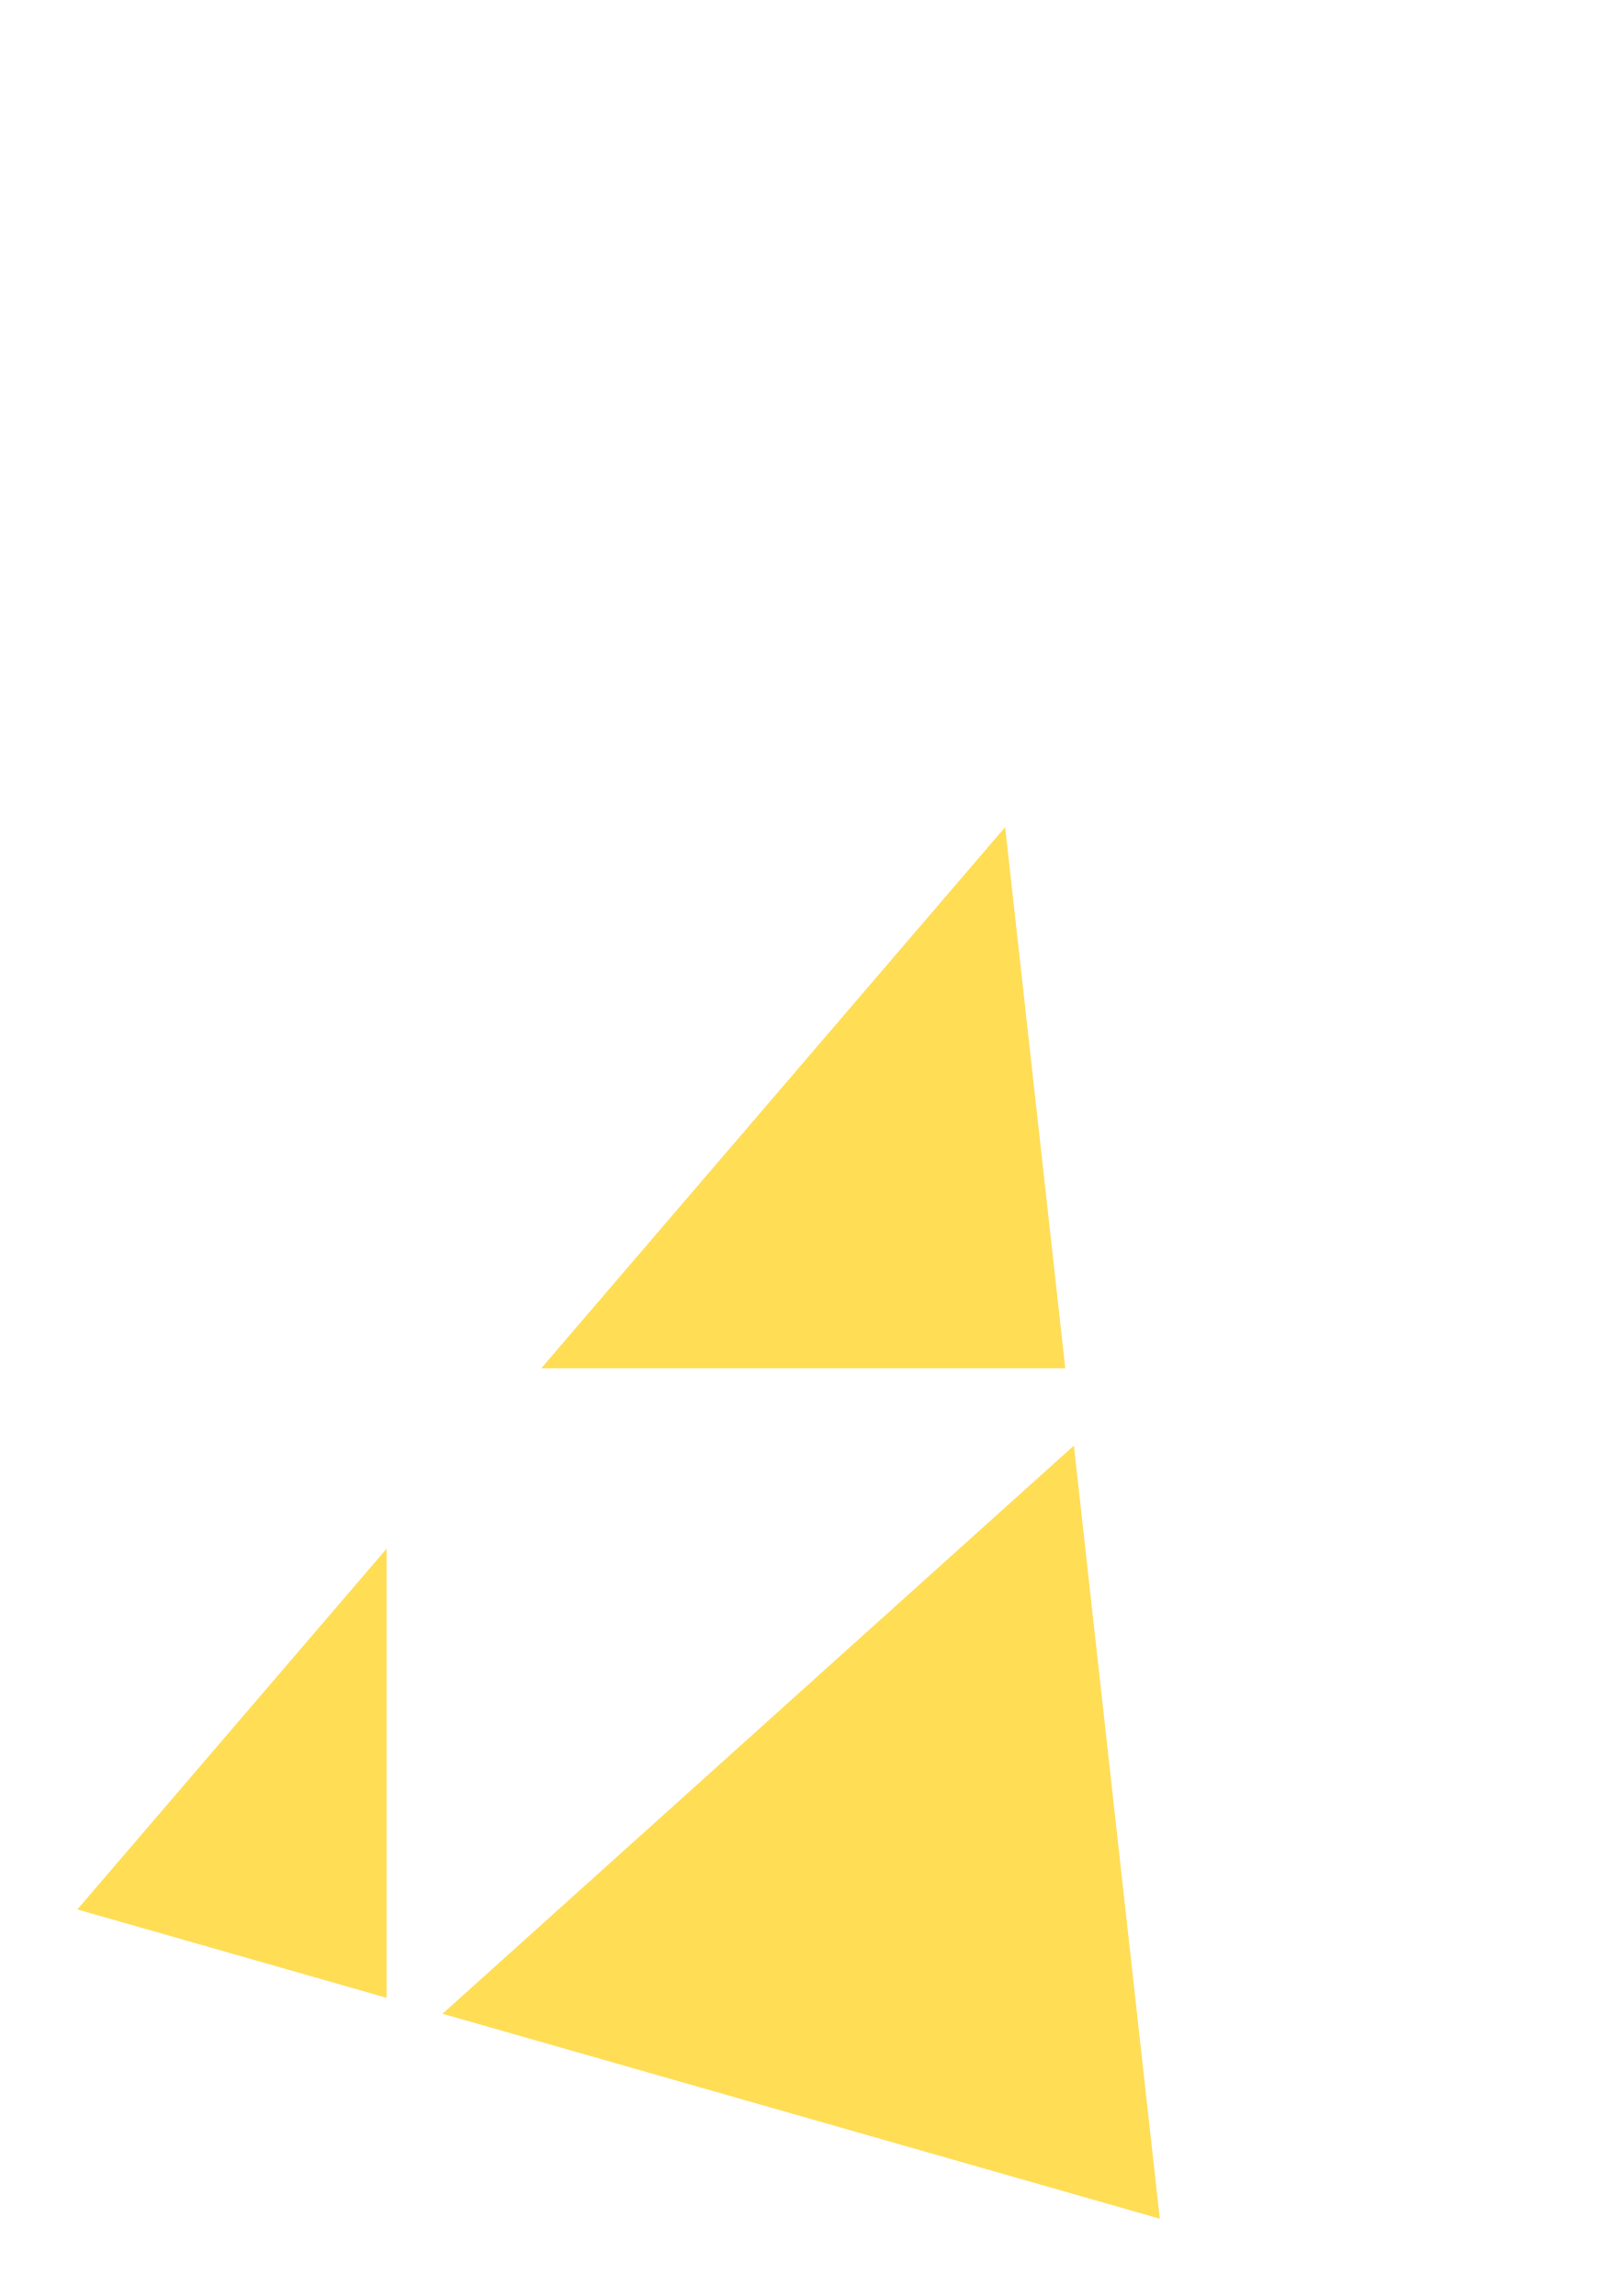
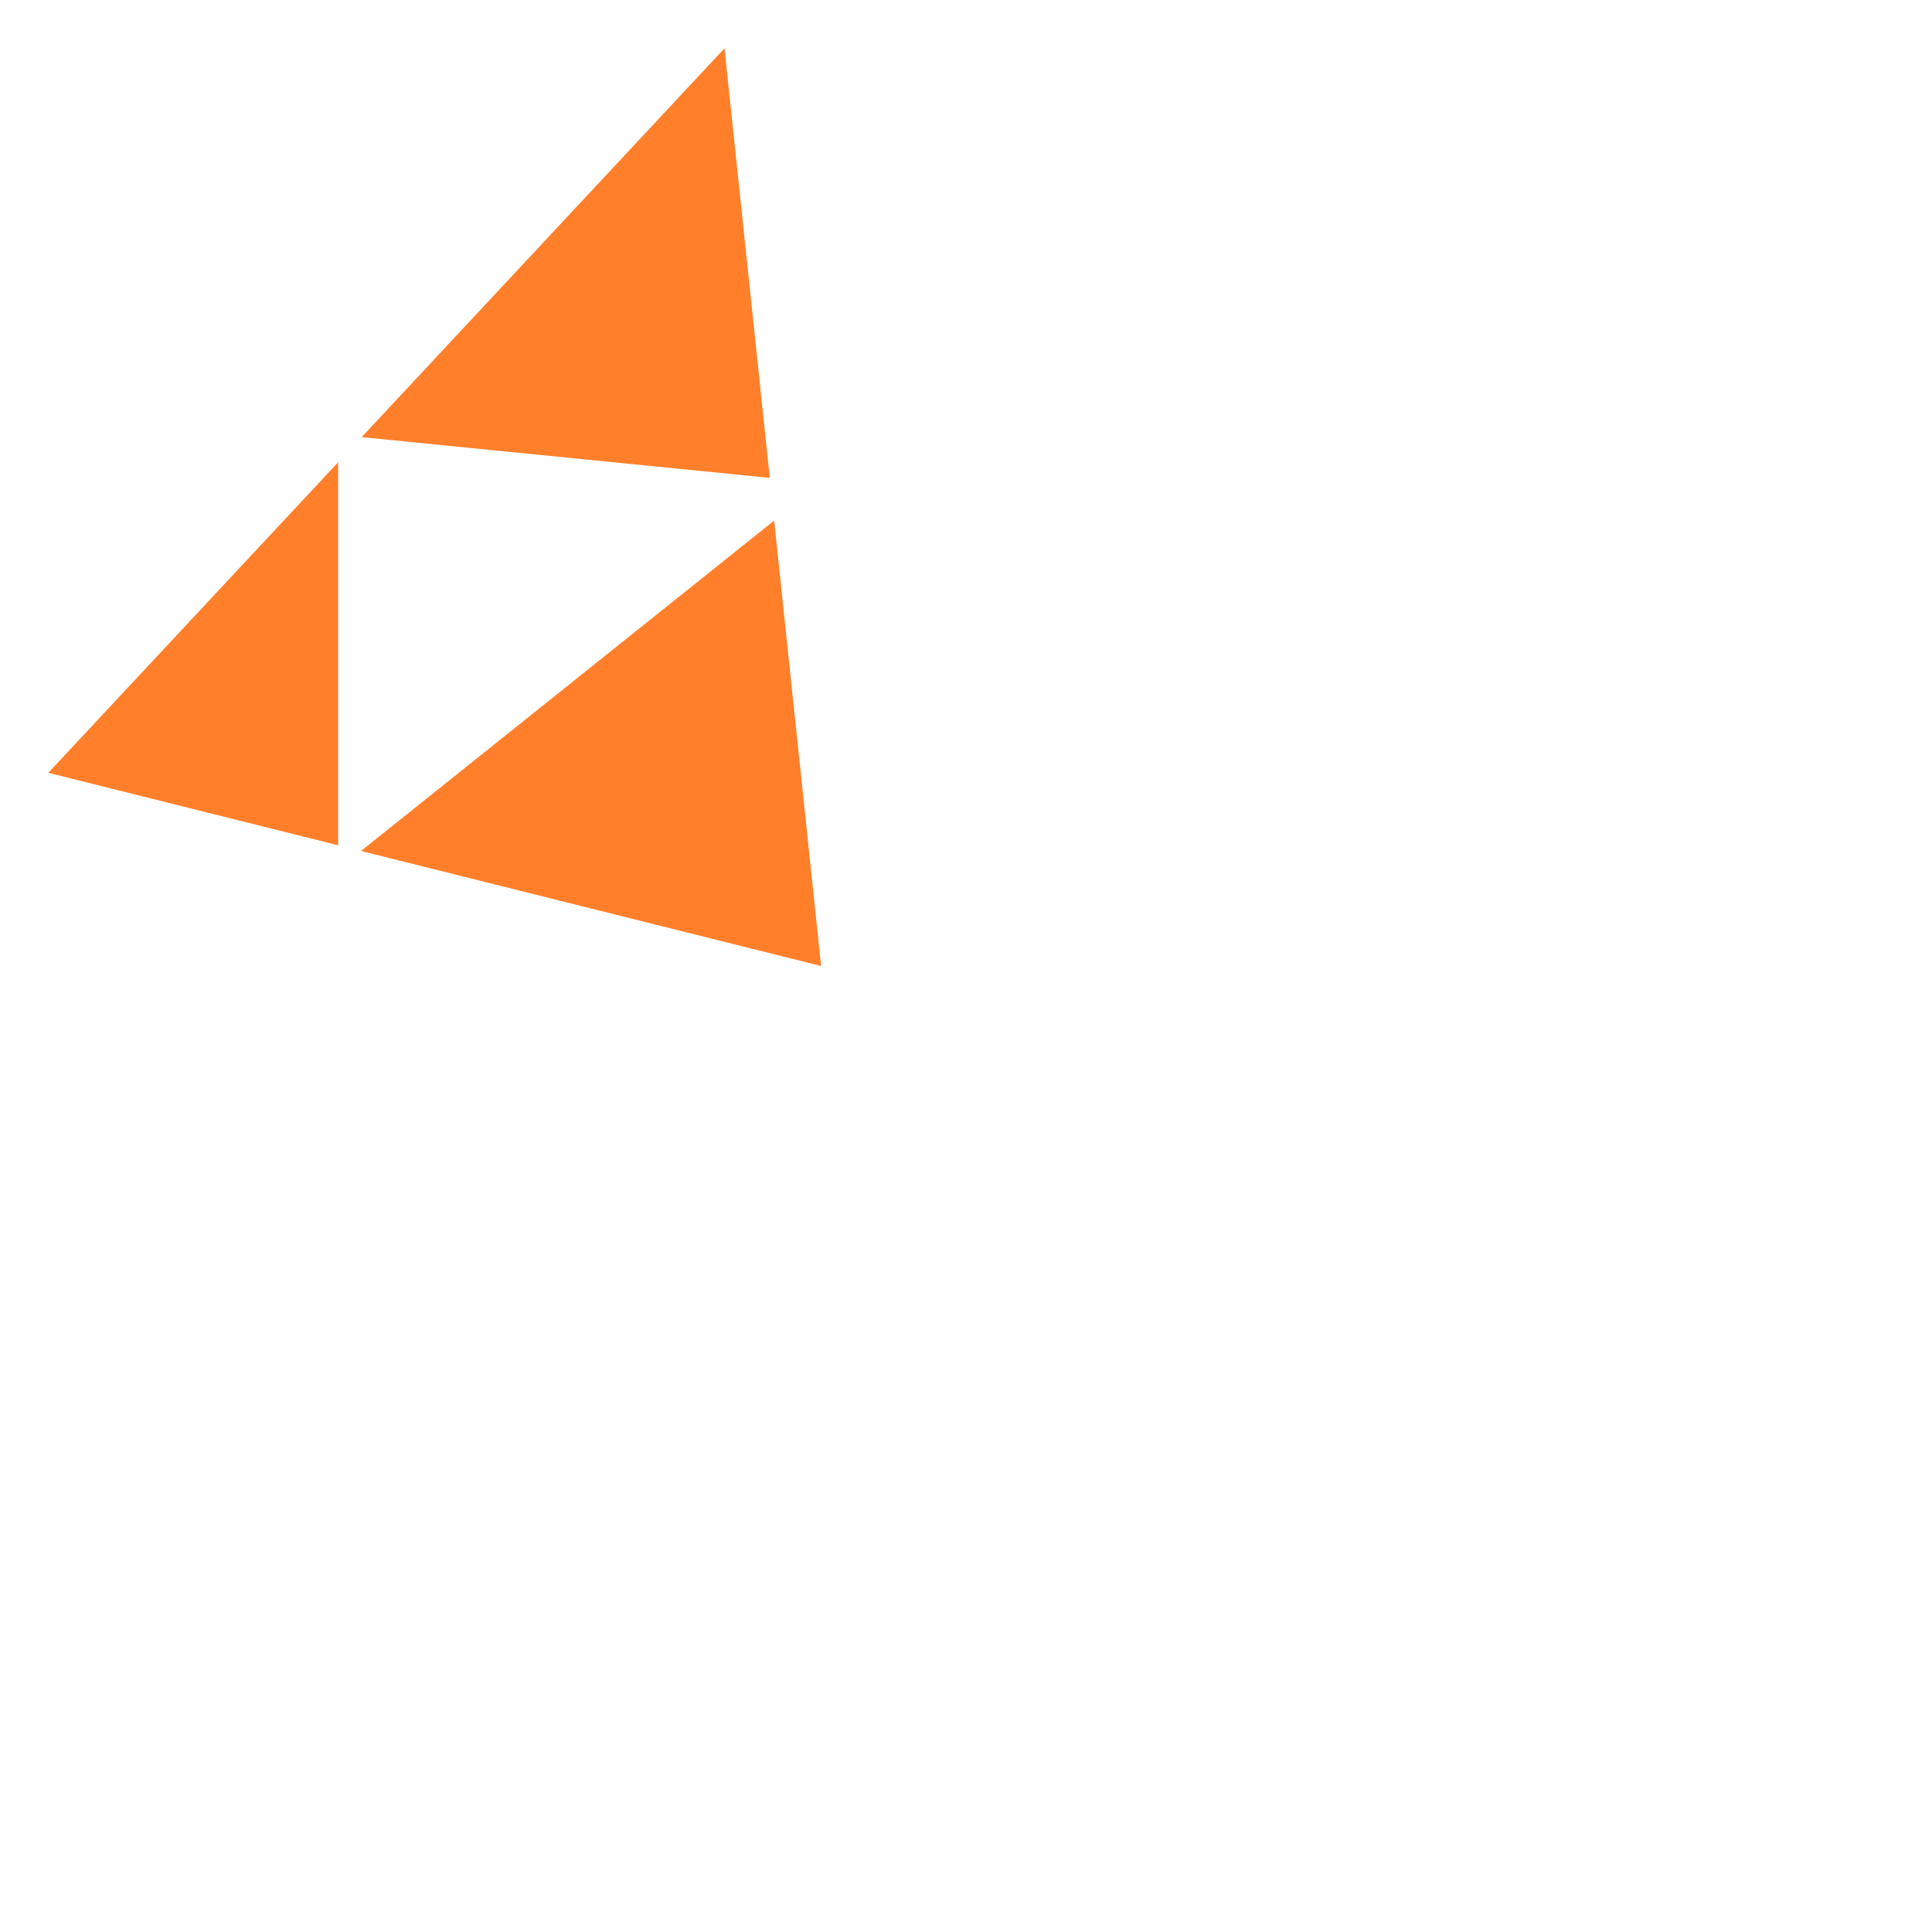
- <svg xmlns="http://www.w3.org/2000/svg" width="744.094" height="1052.362" id="svg2" version="1.0">
+ <svg xmlns="http://www.w3.org/2000/svg" width="400" height="400" id="svg2" version="1.0">
  <defs id="defs4">
    </defs>
  <g id="layer1">
-     <path style="fill:#ffdd55;fill-rule:evenodd;stroke:none;stroke-width:1px;stroke-linecap:butt;stroke-linejoin:miter;stroke-opacity:1;fill-opacity:1" d="M 460.625 379.125 L 248.031 627.156 L 488.188 627.156 L 460.625 379.125 z M 492.125 662.594 L 202.781 923 L 531.5 1016.938 L 492.125 662.594 z M 177.156 709.844 L 35.438 875.188 L 177.156 915.688 L 177.156 709.844 z " id="path2405" />
+     <path style="fill:#ff7f2a;fill-rule:evenodd;stroke:none;stroke-width:1px;stroke-linecap:butt;stroke-linejoin:miter;stroke-opacity:1" d="M 150 10 L 74.875 90.5 L 159.375 98.938 L 150 10 z M 70 95.719 L 10 160 L 70 175 L 70 95.719 z M 160.281 107.781 L 74.75 176.188 L 170 200 L 160.281 107.781 z " id="path2442" />
  </g>
</svg>
